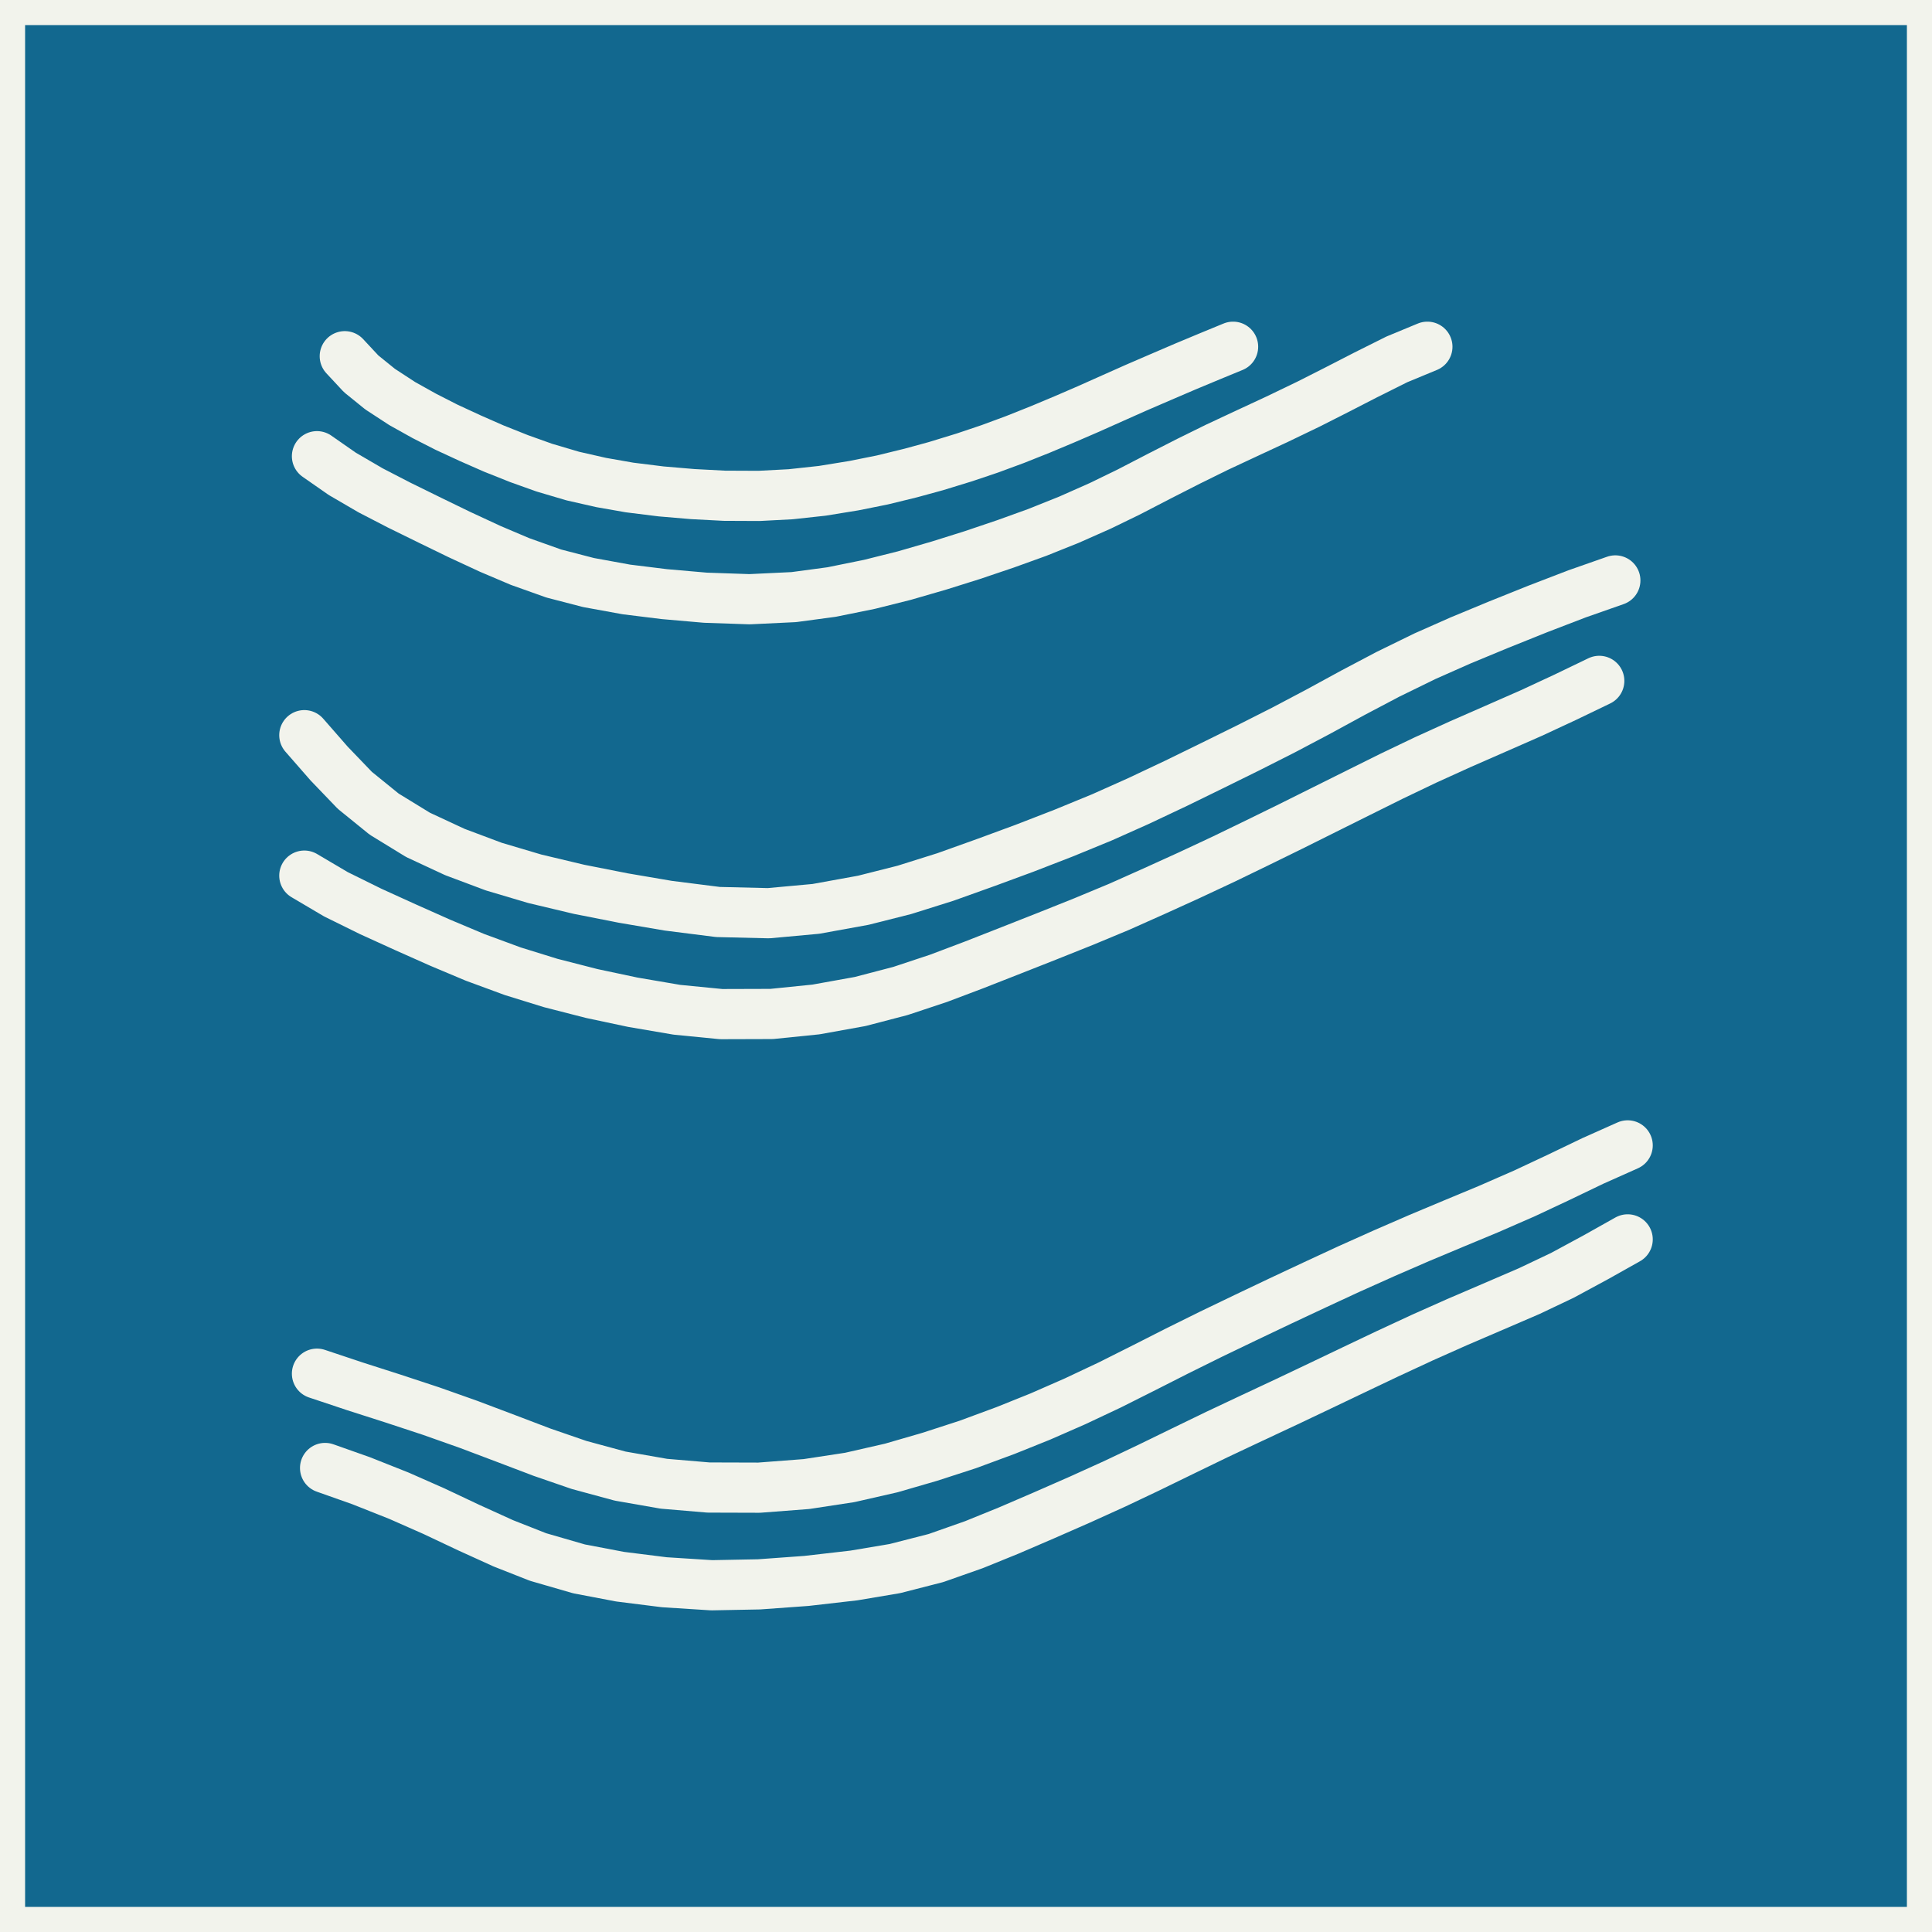
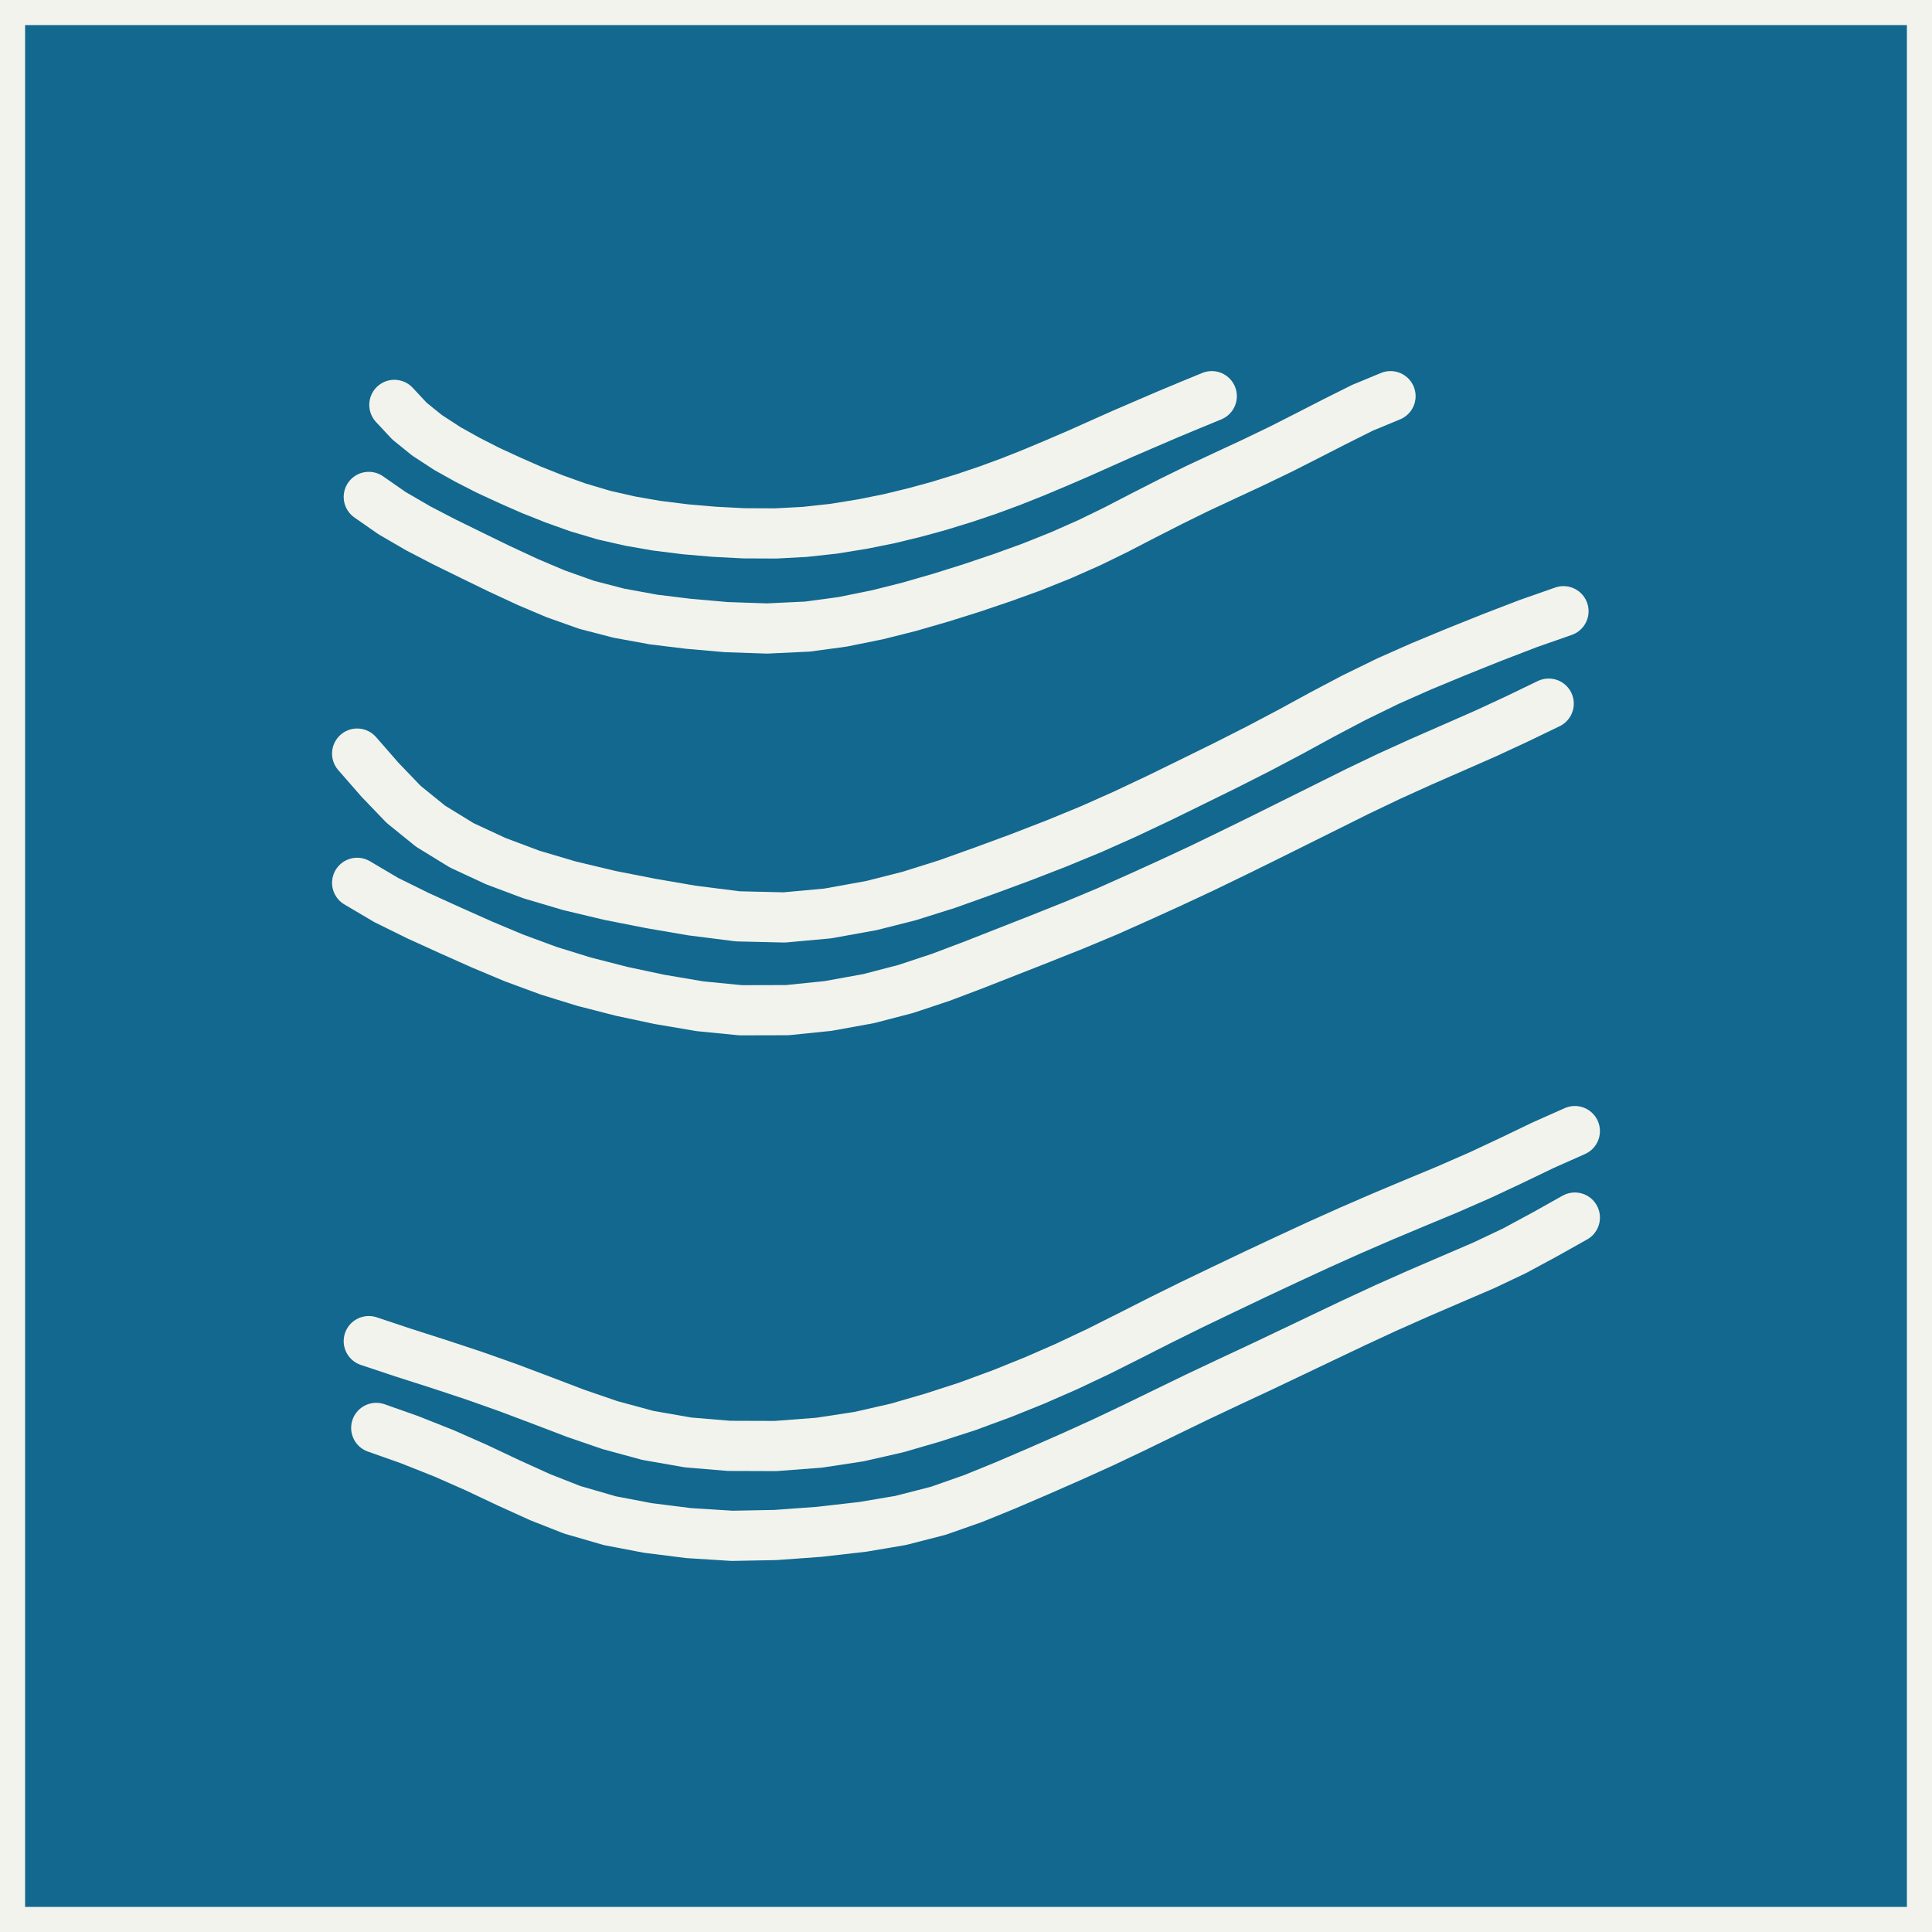
<svg xmlns="http://www.w3.org/2000/svg" viewBox="0 0 512 512" width="512" height="512" role="img" aria-label="Foothills Labs">
  <g fill="none" stroke="#F2F3EC" stroke-width="13.3" stroke-linecap="round" stroke-linejoin="round">
    <rect width="512" height="512" fill="#12688F" />
-     <path d="M431.35 303.54L422.14 307.65L413.02 312.03L404.09 316.22L394.53 320.4L385.32 324.23L376.11 328.09L366.83 332.12L357.5 336.3L348.46 340.49L339.29 344.79L330.09 349.17L320.88 353.6L311.87 358.06L303.3 362.41L294.1 367.03L284.89 371.37L275.69 375.4L266.48 379.1L256.44 382.81L246.36 386.08L236.19 389.03L225.19 391.54L213.72 393.29L201.16 394.25L187.77 394.21L175.94 393.21L164.34 391.18L153.46 388.23L143.62 384.84L134.21 381.26L124.17 377.47L114.25 373.96L104.12 370.62L94.04 367.39L84 364.04" />
-     <path d="M80.65 232.05L89.02 236.99L98.22 241.53L107.43 245.72L116.64 249.82L125.84 253.69L135.89 257.39L145.93 260.5L156.81 263.29L167.69 265.6L179.4 267.6L191.12 268.75L204.51 268.71L216.23 267.52L227.94 265.41L238.62 262.62L248.71 259.27L258.11 255.72L268.15 251.78L277.36 248.15L287.24 244.2L296.61 240.3L305.82 236.19L315.02 232.01L324.23 227.7L333.35 223.28L341.88 219.1L351.01 214.55L360.21 209.97L368.78 205.71L377.79 201.4L386.99 197.22L396.28 193.15L405.8 188.97L414.81 184.78L423.82 180.44" />
-     <path d="M326.78 91.89L320.68 94.4L314.18 97.11L307.49 99.98L301.03 102.77L294.94 105.48L288.24 108.47L282.06 111.14L275.69 113.81L268.99 116.48L262.3 118.95L255.56 121.22L248.03 123.53L241.33 125.36L233.8 127.2L226.27 128.71L217.9 130.07L209.53 130.98L201.16 131.42L191.96 131.38L183.59 130.94L175.22 130.23L166.85 129.19L159.32 127.87L151.79 126.16L144.25 123.93L137.56 121.54L130.86 118.87L124.69 116.16L118.31 113.21L112.45 110.22L106.59 106.95L100.74 103.13L95.71 99.06L91.37 94.4" />
-     <path d="M431.35 328.45L422.98 333.15L414.05 337.98L405.25 342.16L395.52 346.35L386.16 350.37L376.95 354.47L367.75 358.74L358.62 363.08L349.85 367.27L340.97 371.49L331.76 375.8L322.55 380.14L313.35 384.6L304.26 389.03L295.45 393.21L286.21 397.4L276.68 401.58L267.32 405.61L258.11 409.35L248.03 412.9L237.15 415.69L226.27 417.52L213.72 418.96L201.16 419.87L188.61 420.11L176.06 419.31L164.34 417.84L153.46 415.77L142.58 412.62L133.37 408.99L124.17 404.81L114.96 400.46L105.76 396.4L95.71 392.41L86.15 389.03" />
-     <path d="M80.65 194.83L87.23 202.36L94.04 209.45L101.81 215.75L110.78 221.25L120.54 225.79L130.86 229.66L141.74 232.89L153.46 235.68L165.18 237.99L177.09 240.02L190.28 241.69L203.67 242.01L216.23 240.86L228.78 238.58L239.66 235.83L250.54 232.41L261.46 228.5L271.5 224.8L281.9 220.77L292.07 216.59L301.63 212.32L311.67 207.58L320.88 203.08L330.84 198.17L340.13 193.47L349.33 188.61L358.54 183.59L367.75 178.73L377.63 173.9L387.07 169.72L397.16 165.54L407.6 161.35L417.96 157.37L428.08 153.82" />
-     <path d="M378.27 91.89L370.18 95.24L361.89 99.38L354.36 103.25L346.82 107.07L338.45 111.1L330.92 114.6L322.55 118.51L315.02 122.22L307.21 126.2L299.12 130.39L291.59 134.05L283.22 137.76L274.85 141.11L266.48 144.13L257.63 147.12L248.87 149.87L239.66 152.54L230.45 154.85L220.41 156.89L210.37 158.24L198.65 158.8L186.94 158.4L176.06 157.45L166.01 156.21L155.97 154.38L146.76 151.99L137.8 148.8L129.91 145.45L121.66 141.62L114.05 137.92L105.76 133.85L98.22 129.95L90.69 125.56L84 120.9" />
+     <path d="M417.35 299.75L408.88 303.52L400.48 307.56L392.27 311.41L383.47 315.26L375 318.78L366.52 322.34L357.98 326.04L349.4 329.89L341.08 333.74L332.64 337.7L324.17 341.74L315.7 345.81L307.41 349.91L299.53 353.91L291.06 358.16L282.59 362.16L274.12 365.86L265.64 369.28L256.4 372.69L247.13 375.69L237.77 378.41L227.65 380.72L217.09 382.33L205.54 383.21L193.22 383.17L182.33 382.26L171.66 380.39L161.65 377.67L152.59 374.56L143.94 371.26L134.69 367.77L125.56 364.54L116.25 361.46L106.97 358.49L97.73 355.41" />
+     <path d="M94.65 233.96L102.35 238.51L110.82 242.69L119.29 246.54L127.76 250.32L136.23 253.87L145.48 257.28L154.72 260.14L164.73 262.71L174.74 264.84L185.52 266.67L196.3 267.73L208.62 267.7L219.4 266.6L230.18 264.65L240.01 262.09L249.29 259.01L257.94 255.74L267.18 252.11L275.66 248.78L284.75 245.15L293.37 241.55L301.84 237.77L310.31 233.92L318.78 229.96L327.18 225.89L335.02 222.04L343.42 217.86L351.89 213.65L359.78 209.72L368.06 205.76L376.54 201.91L385.08 198.17L393.84 194.32L402.13 190.47L410.42 186.47" />
+     <path d="M321.13 104.99L315.52 107.3L309.54 109.79L303.38 112.44L297.44 115L291.83 117.5L285.67 120.25L279.98 122.7L274.12 125.16L267.95 127.62L261.79 129.89L255.6 131.98L248.67 134.11L242.51 135.79L235.57 137.48L228.64 138.87L220.94 140.12L213.24 140.96L205.54 141.37L197.07 141.33L189.37 140.93L181.67 140.27L173.97 139.31L167.04 138.1L160.11 136.53L153.18 134.47L147.02 132.27L140.85 129.82L135.17 127.32L129.3 124.61L123.91 121.86L118.52 118.85L113.13 115.33L108.51 111.59L104.51 107.3" />
+     <path d="M417.35 322.67L409.65 326.99L401.44 331.43L393.33 335.28L384.38 339.13L375.77 342.84L367.29 346.61L358.82 350.54L350.43 354.53L342.36 358.38L334.18 362.27L325.71 366.23L317.24 370.23L308.77 374.34L300.41 378.41L292.3 382.26L283.8 386.11L275.03 389.96L266.41 393.66L257.94 397.11L248.67 400.37L238.65 402.94L228.64 404.63L217.09 405.95L205.54 406.79L193.99 407.01L182.44 406.28L171.66 404.92L161.65 403.01L151.64 400.11L143.17 396.78L134.69 392.93L126.22 388.93L117.75 385.19L108.51 381.52L99.71 378.41" />
+     <path d="M94.65 199.71L100.7 206.64L106.97 213.17L114.12 218.96L122.37 224.02L131.36 228.2L140.85 231.76L150.87 234.73L161.65 237.3L172.43 239.42L183.39 241.3L195.53 242.84L207.85 243.13L219.4 242.07L230.95 239.98L240.97 237.44L250.98 234.29L261.02 230.7L270.26 227.29L279.84 223.58L289.19 219.73L297.99 215.81L307.23 211.45L315.7 207.3L324.87 202.79L333.41 198.46L341.88 193.99L350.35 189.37L358.82 184.9L367.92 180.46L376.61 176.61L385.89 172.76L395.49 168.91L405.03 165.24L414.34 161.98" />
+     <path d="M368.5 104.99L361.06 108.07L353.43 111.89L346.5 115.44L339.57 118.96L331.87 122.67L324.94 125.89L317.24 129.49L310.31 132.9L303.12 136.56L295.68 140.41L288.75 143.79L281.05 147.2L273.35 150.28L265.64 153.07L257.5 155.82L249.44 158.35L240.97 160.8L232.49 162.93L223.25 164.8L214.01 166.05L203.23 166.56L192.45 166.19L182.44 165.31L173.2 164.18L163.96 162.49L155.49 160.29L147.24 157.36L139.97 154.28L132.38 150.76L125.38 147.35L117.75 143.61L110.82 140.01L103.89 135.98L97.73 131.69" />
  </g>
</svg>
